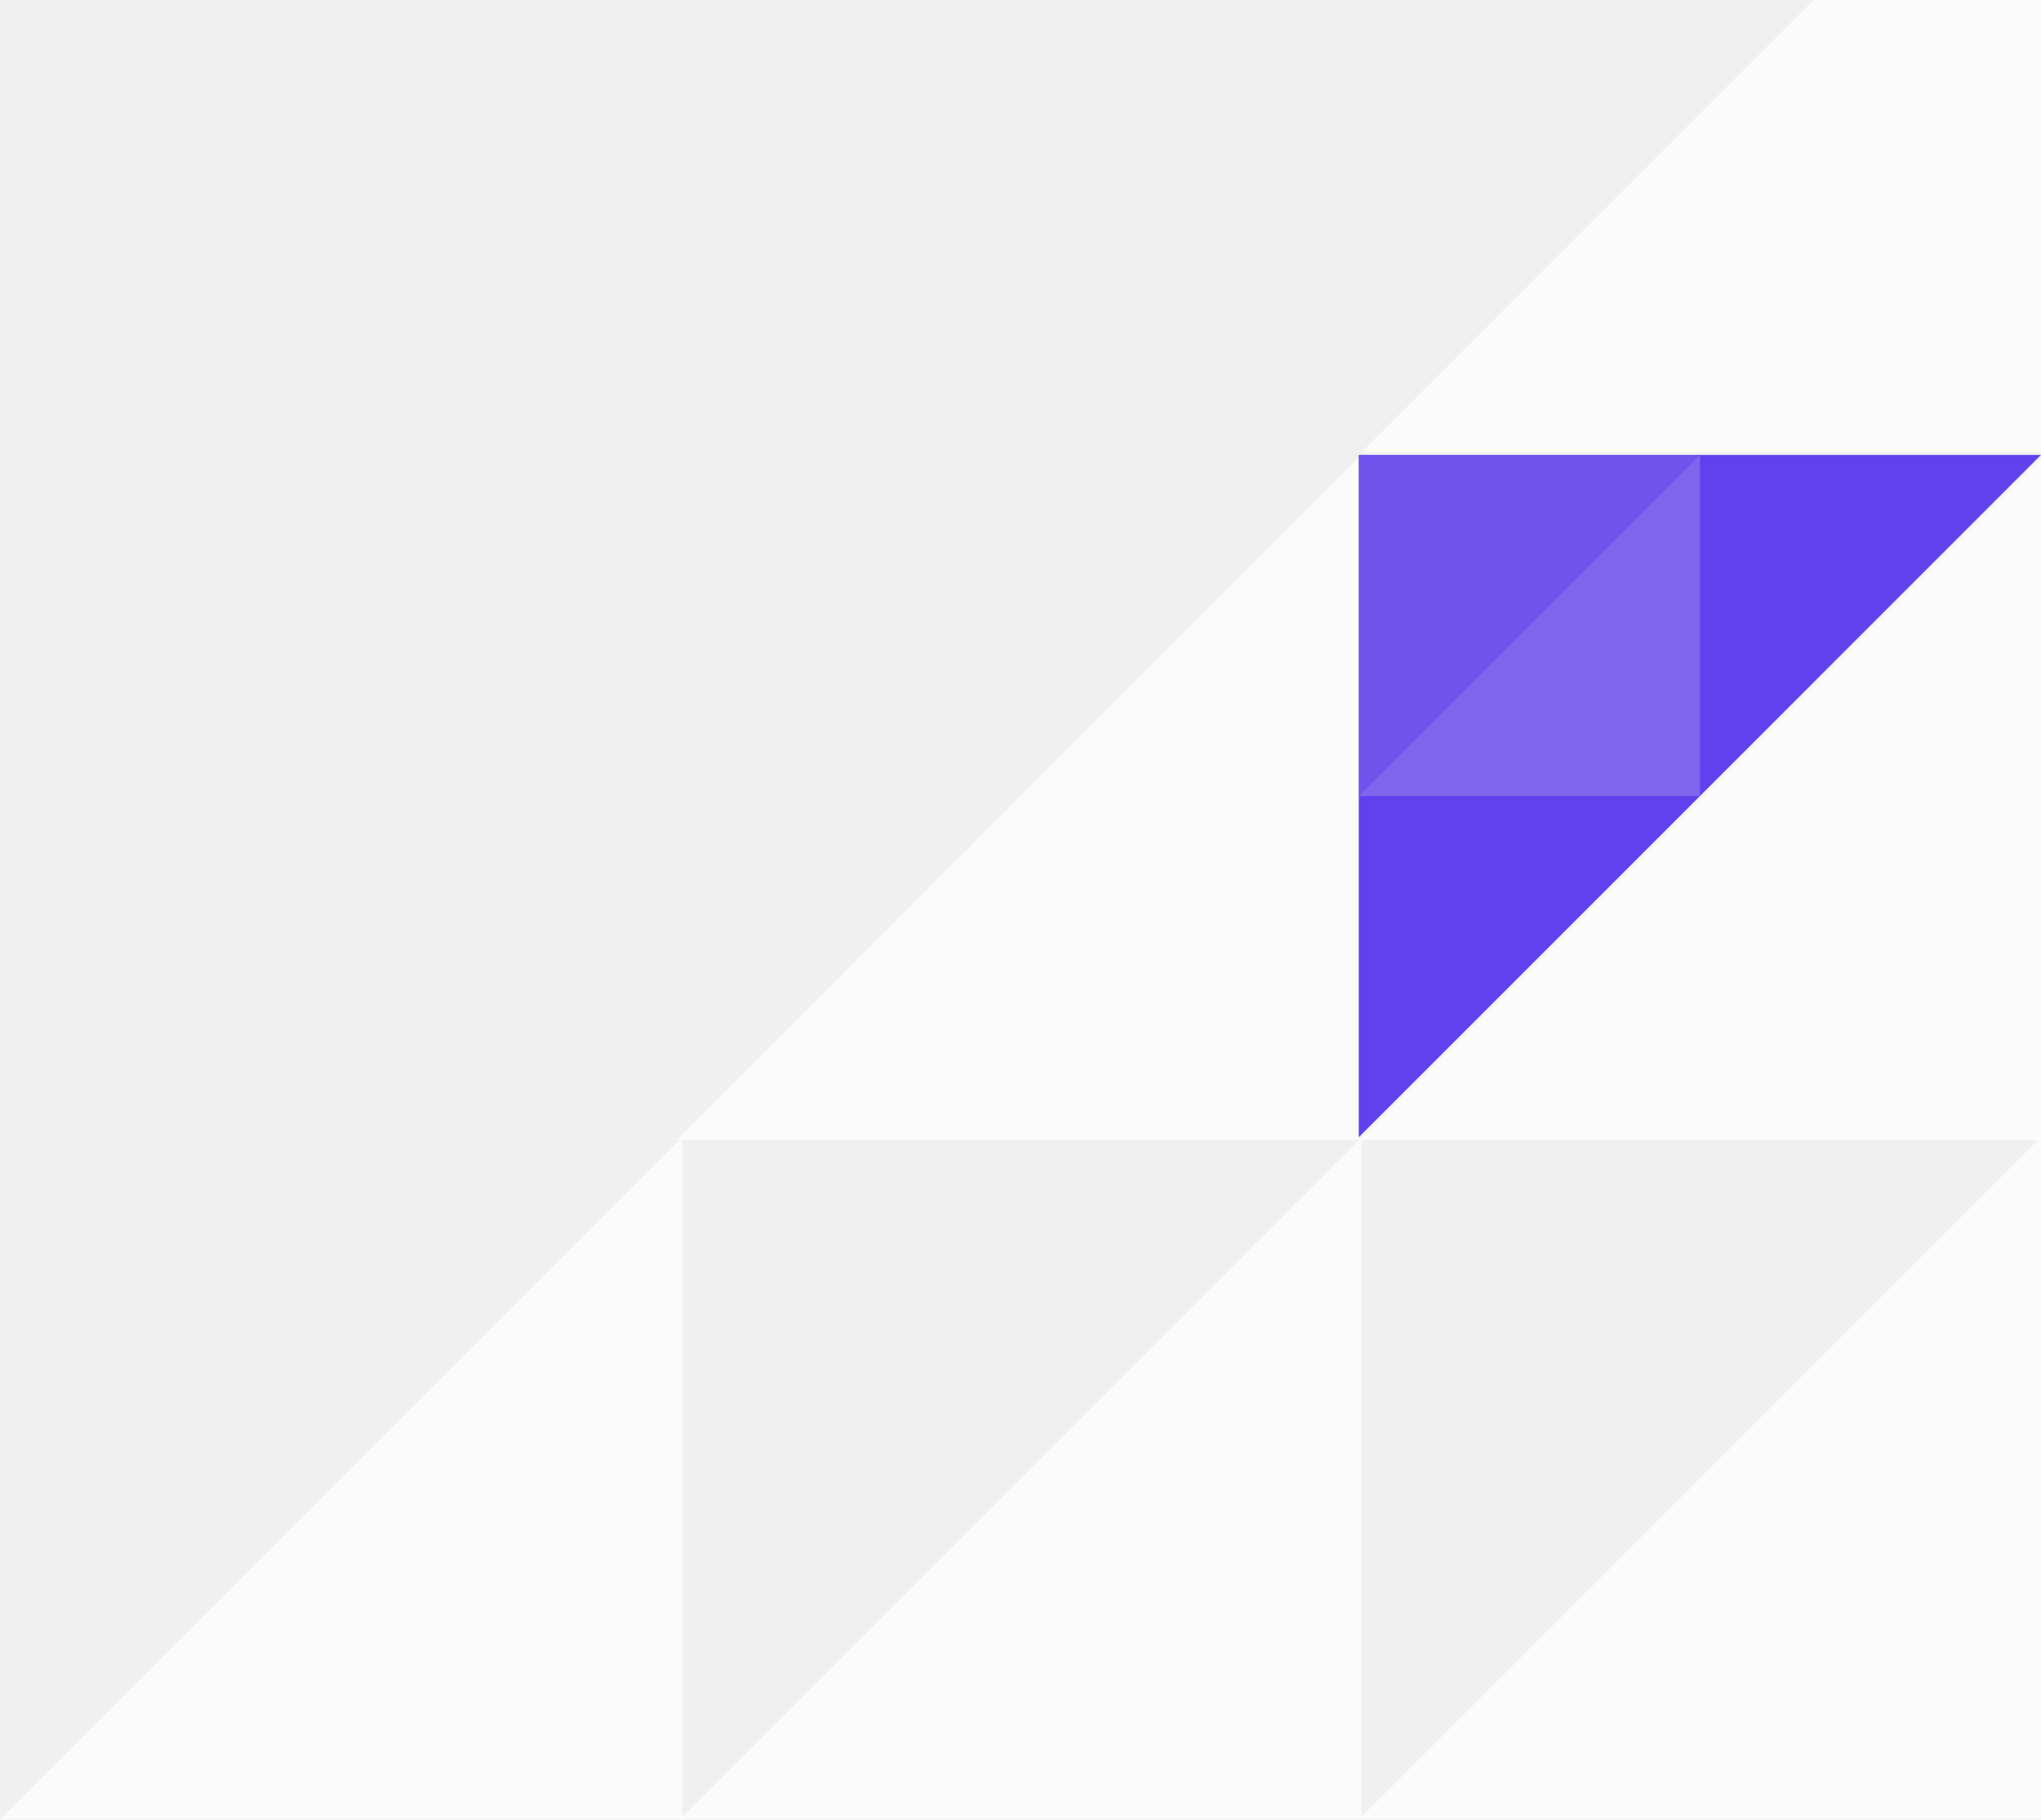
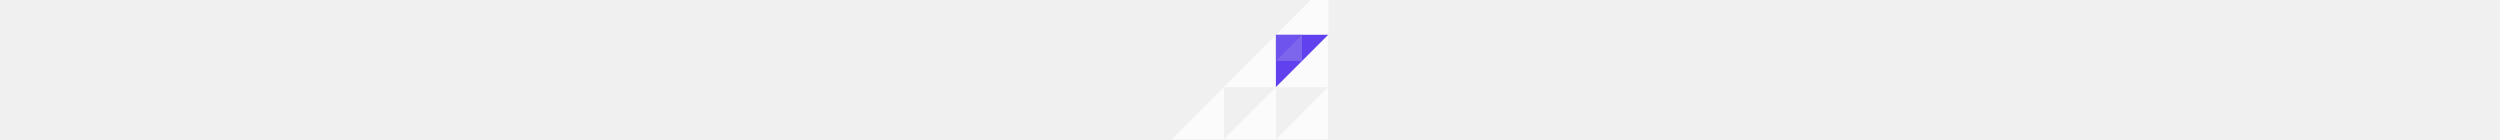
- <svg xmlns="http://www.w3.org/2000/svg" width="718px" height="640px" viewBox="0 0 718 640" version="1.1">
+ <svg xmlns="http://www.w3.org/2000/svg" width="718px" height="40px" viewBox="0 0 718 640" version="1.1">
  <defs />
  <g id="Page-1" stroke="none" stroke-width="1" fill="none" fill-rule="evenodd">
    <g id="Style-1-Copy-5" transform="translate(-722, 0)" fill-rule="nonzero">
      <g id="Group-9" transform="translate(722, -81)">
        <g id="Group-5" fill="#FFFFFF" opacity="0.7">
          <polygon id="Triangle-Copy-71" points="479 481 479 721 239 721" />
          <polygon id="Triangle-Copy-78" points="719 0 719 240 479 240" />
          <polygon id="Triangle-Copy-72" points="240 481 240 721 0 721" />
          <polygon id="Triangle-Copy-74" points="478 242 478 482 238 482" />
          <polygon id="Triangle-Copy-77" points="718 242 718 482 478 482" />
          <polygon id="Triangle-Copy-76" points="718 481 718 721 478 721" />
        </g>
        <g id="Group-6" transform="translate(478, 241)">
          <polygon id="Triangle-Copy-79" fill="#6141ED" transform="translate(120, 120) scale(-1, -1) translate(-120, -120) " points="240 0 240 240 0 240" />
          <polygon id="Triangle-Copy-80" fill="#7E66EC" opacity="0.484" points="0 120 0 0 120 0" />
          <polygon id="Triangle-Copy-81" fill="#7E66EC" points="120 0 120 120 0 120" />
        </g>
      </g>
    </g>
  </g>
</svg>
